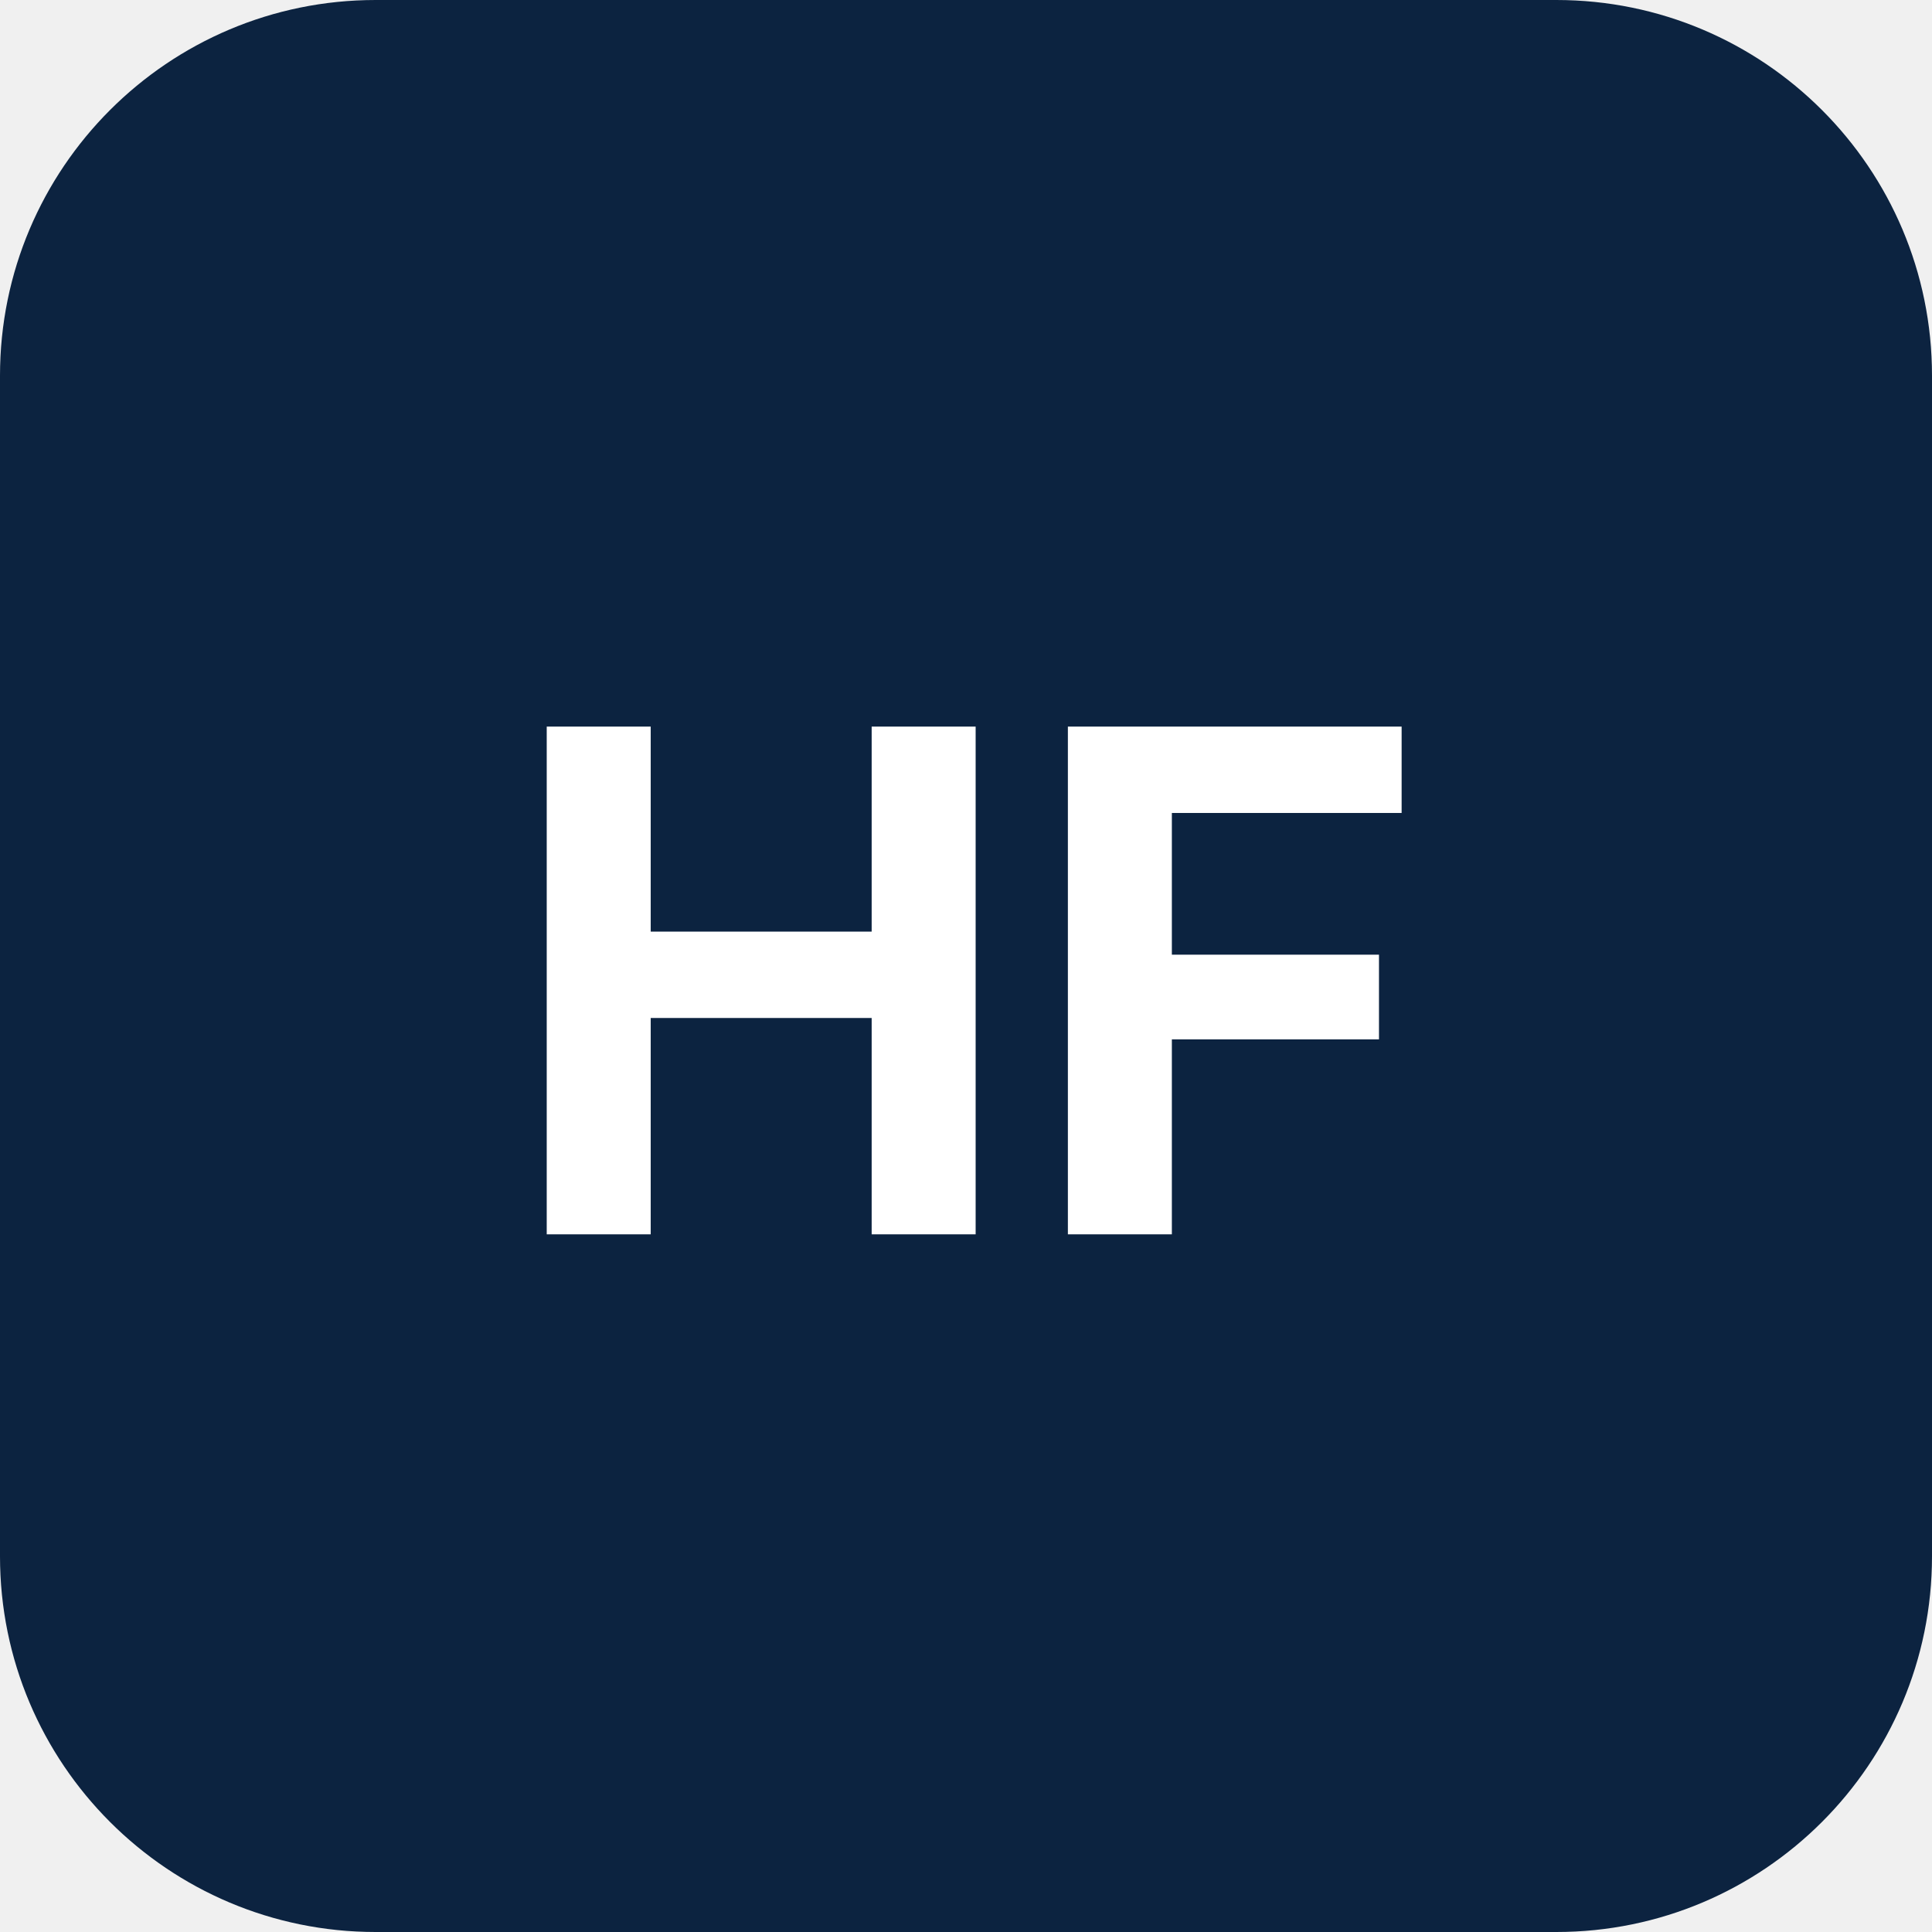
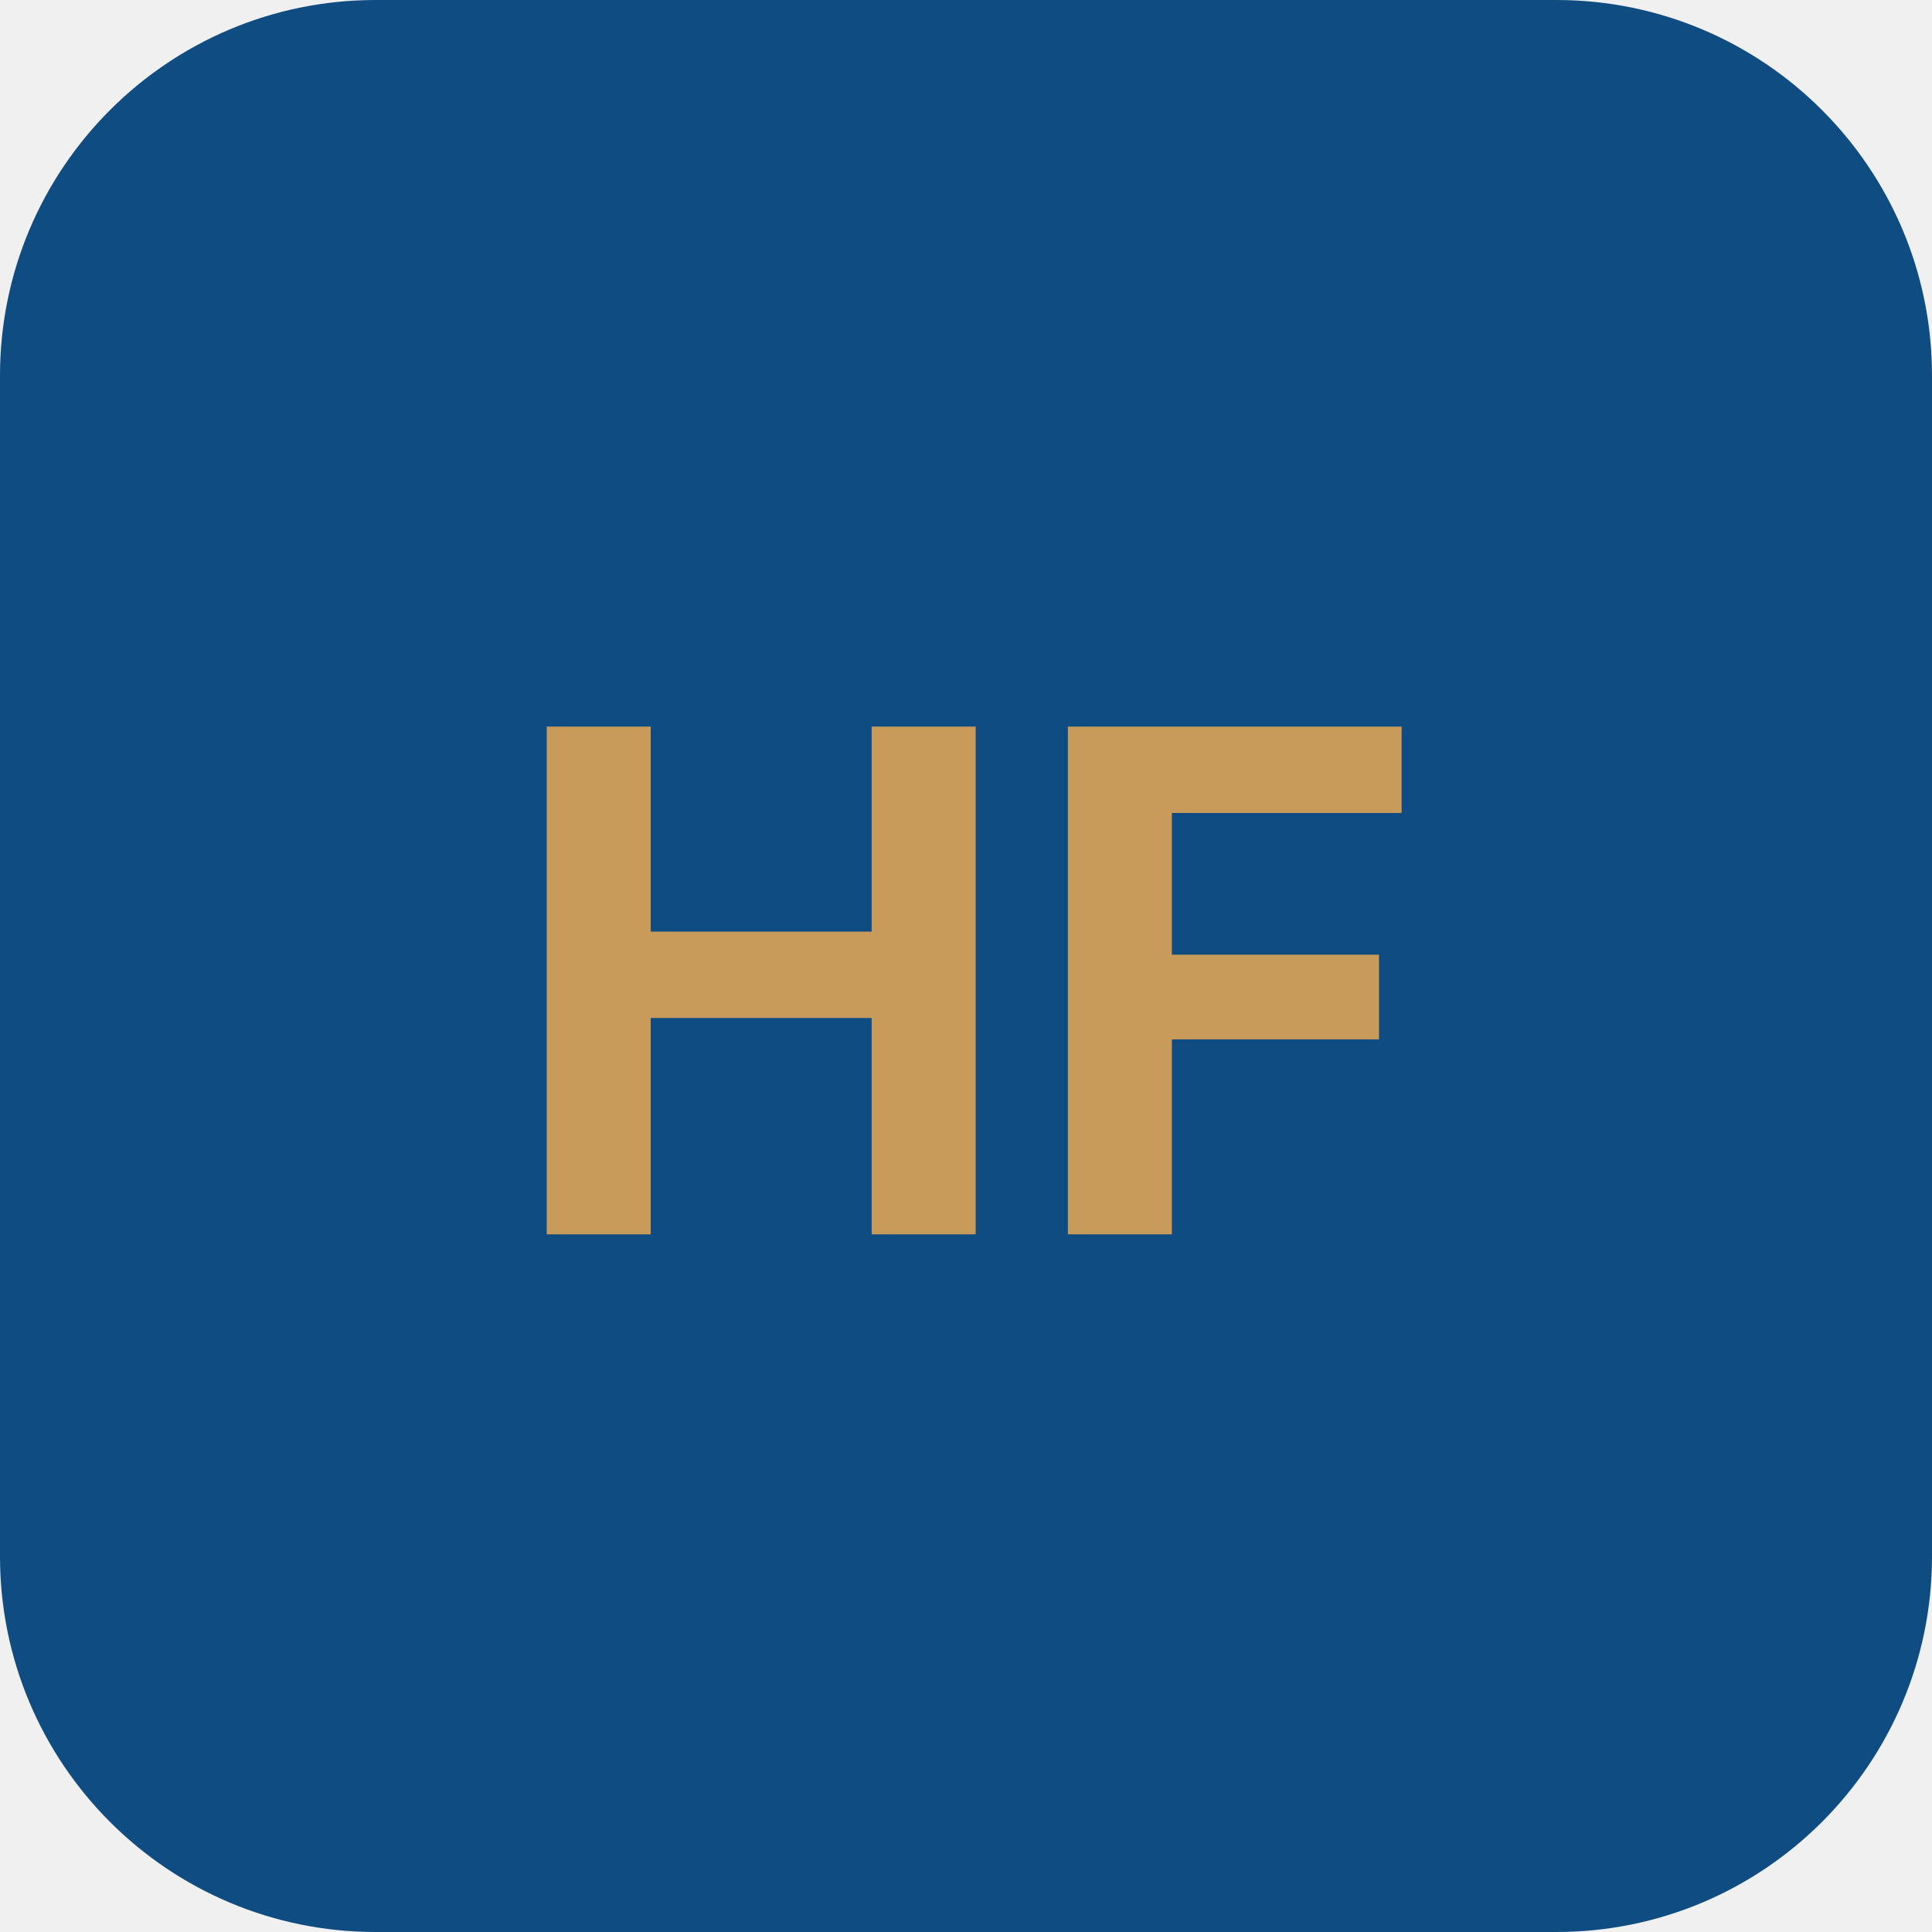
<svg xmlns="http://www.w3.org/2000/svg" width="72" height="72" viewBox="0 0 72 72" fill="none" aria-hidden="true">
-   <rect width="72" height="72" rx="14" fill="#0c2340" />
-   <text x="36" y="46" text-anchor="middle" fill="white" font-family="system-ui, -apple-system, Segoe UI, sans-serif" font-size="26" font-weight="700">HF</text>
+   <rect width="72" height="72" rx="14" fill="#0F4C81" />
+   <text x="36" y="46" text-anchor="middle" fill="#C89B5B" font-family="system-ui, -apple-system, Segoe UI, sans-serif" font-size="26" font-weight="700">HF</text>
</svg>
